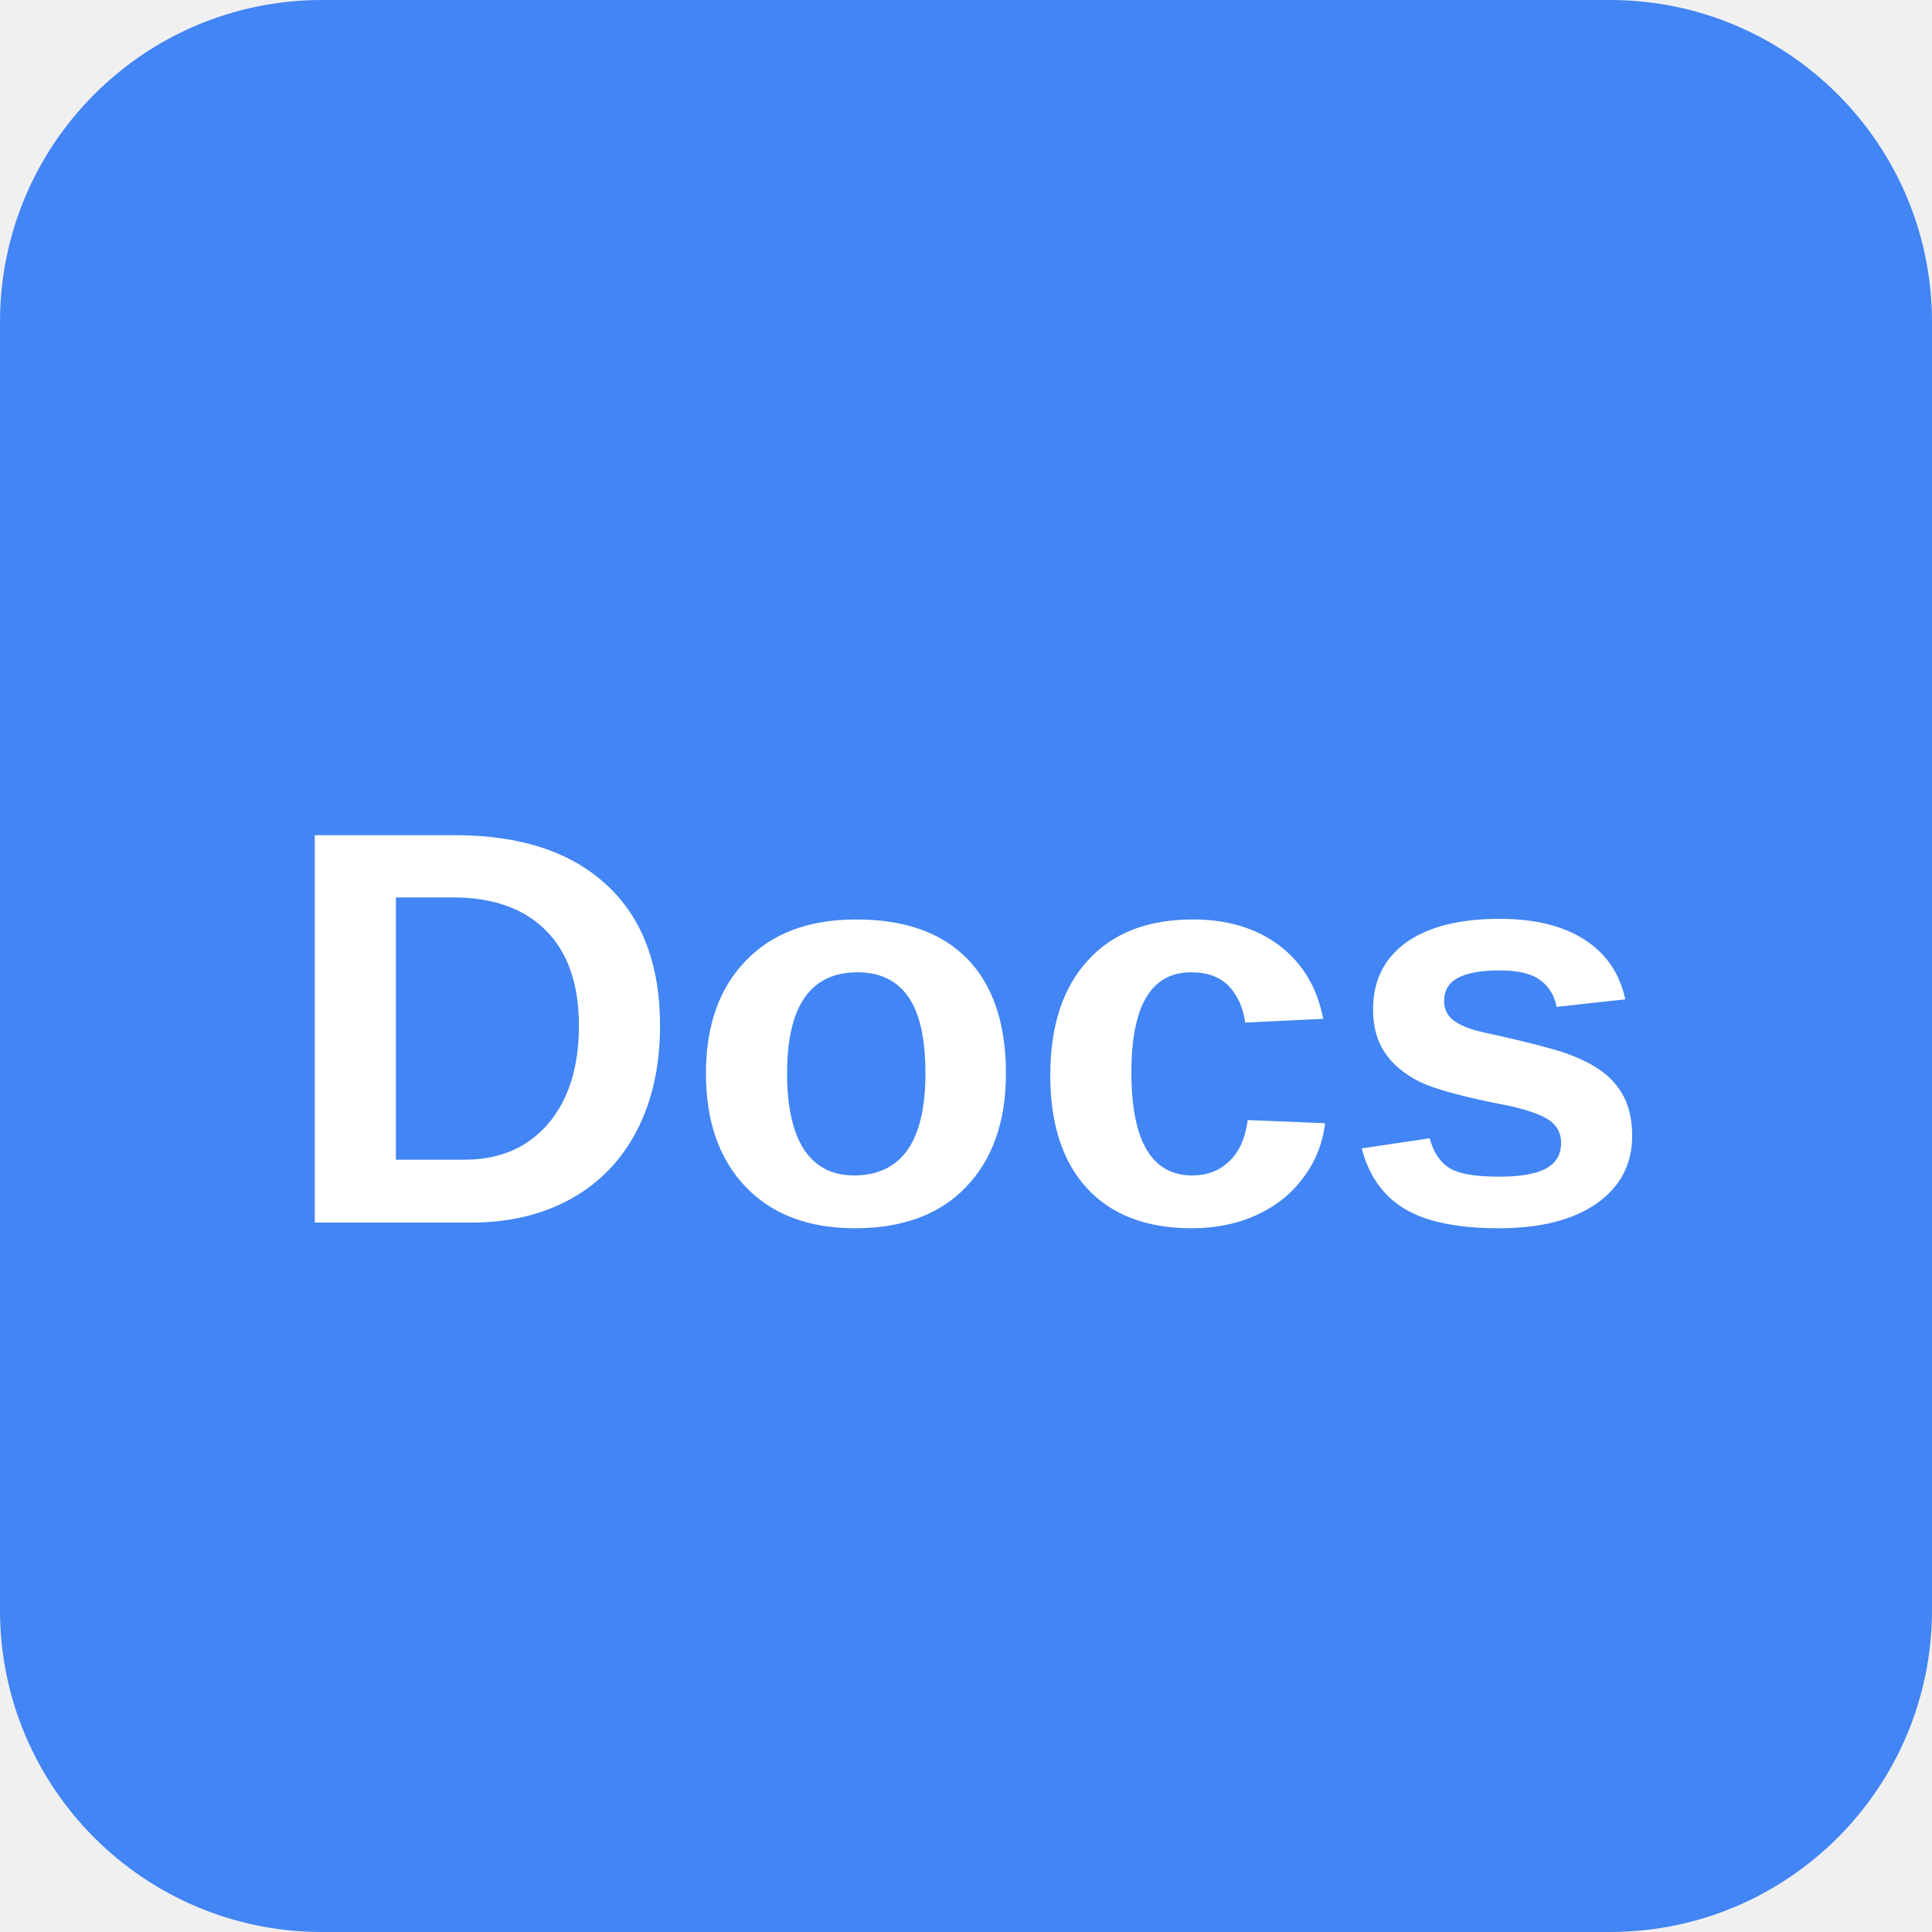
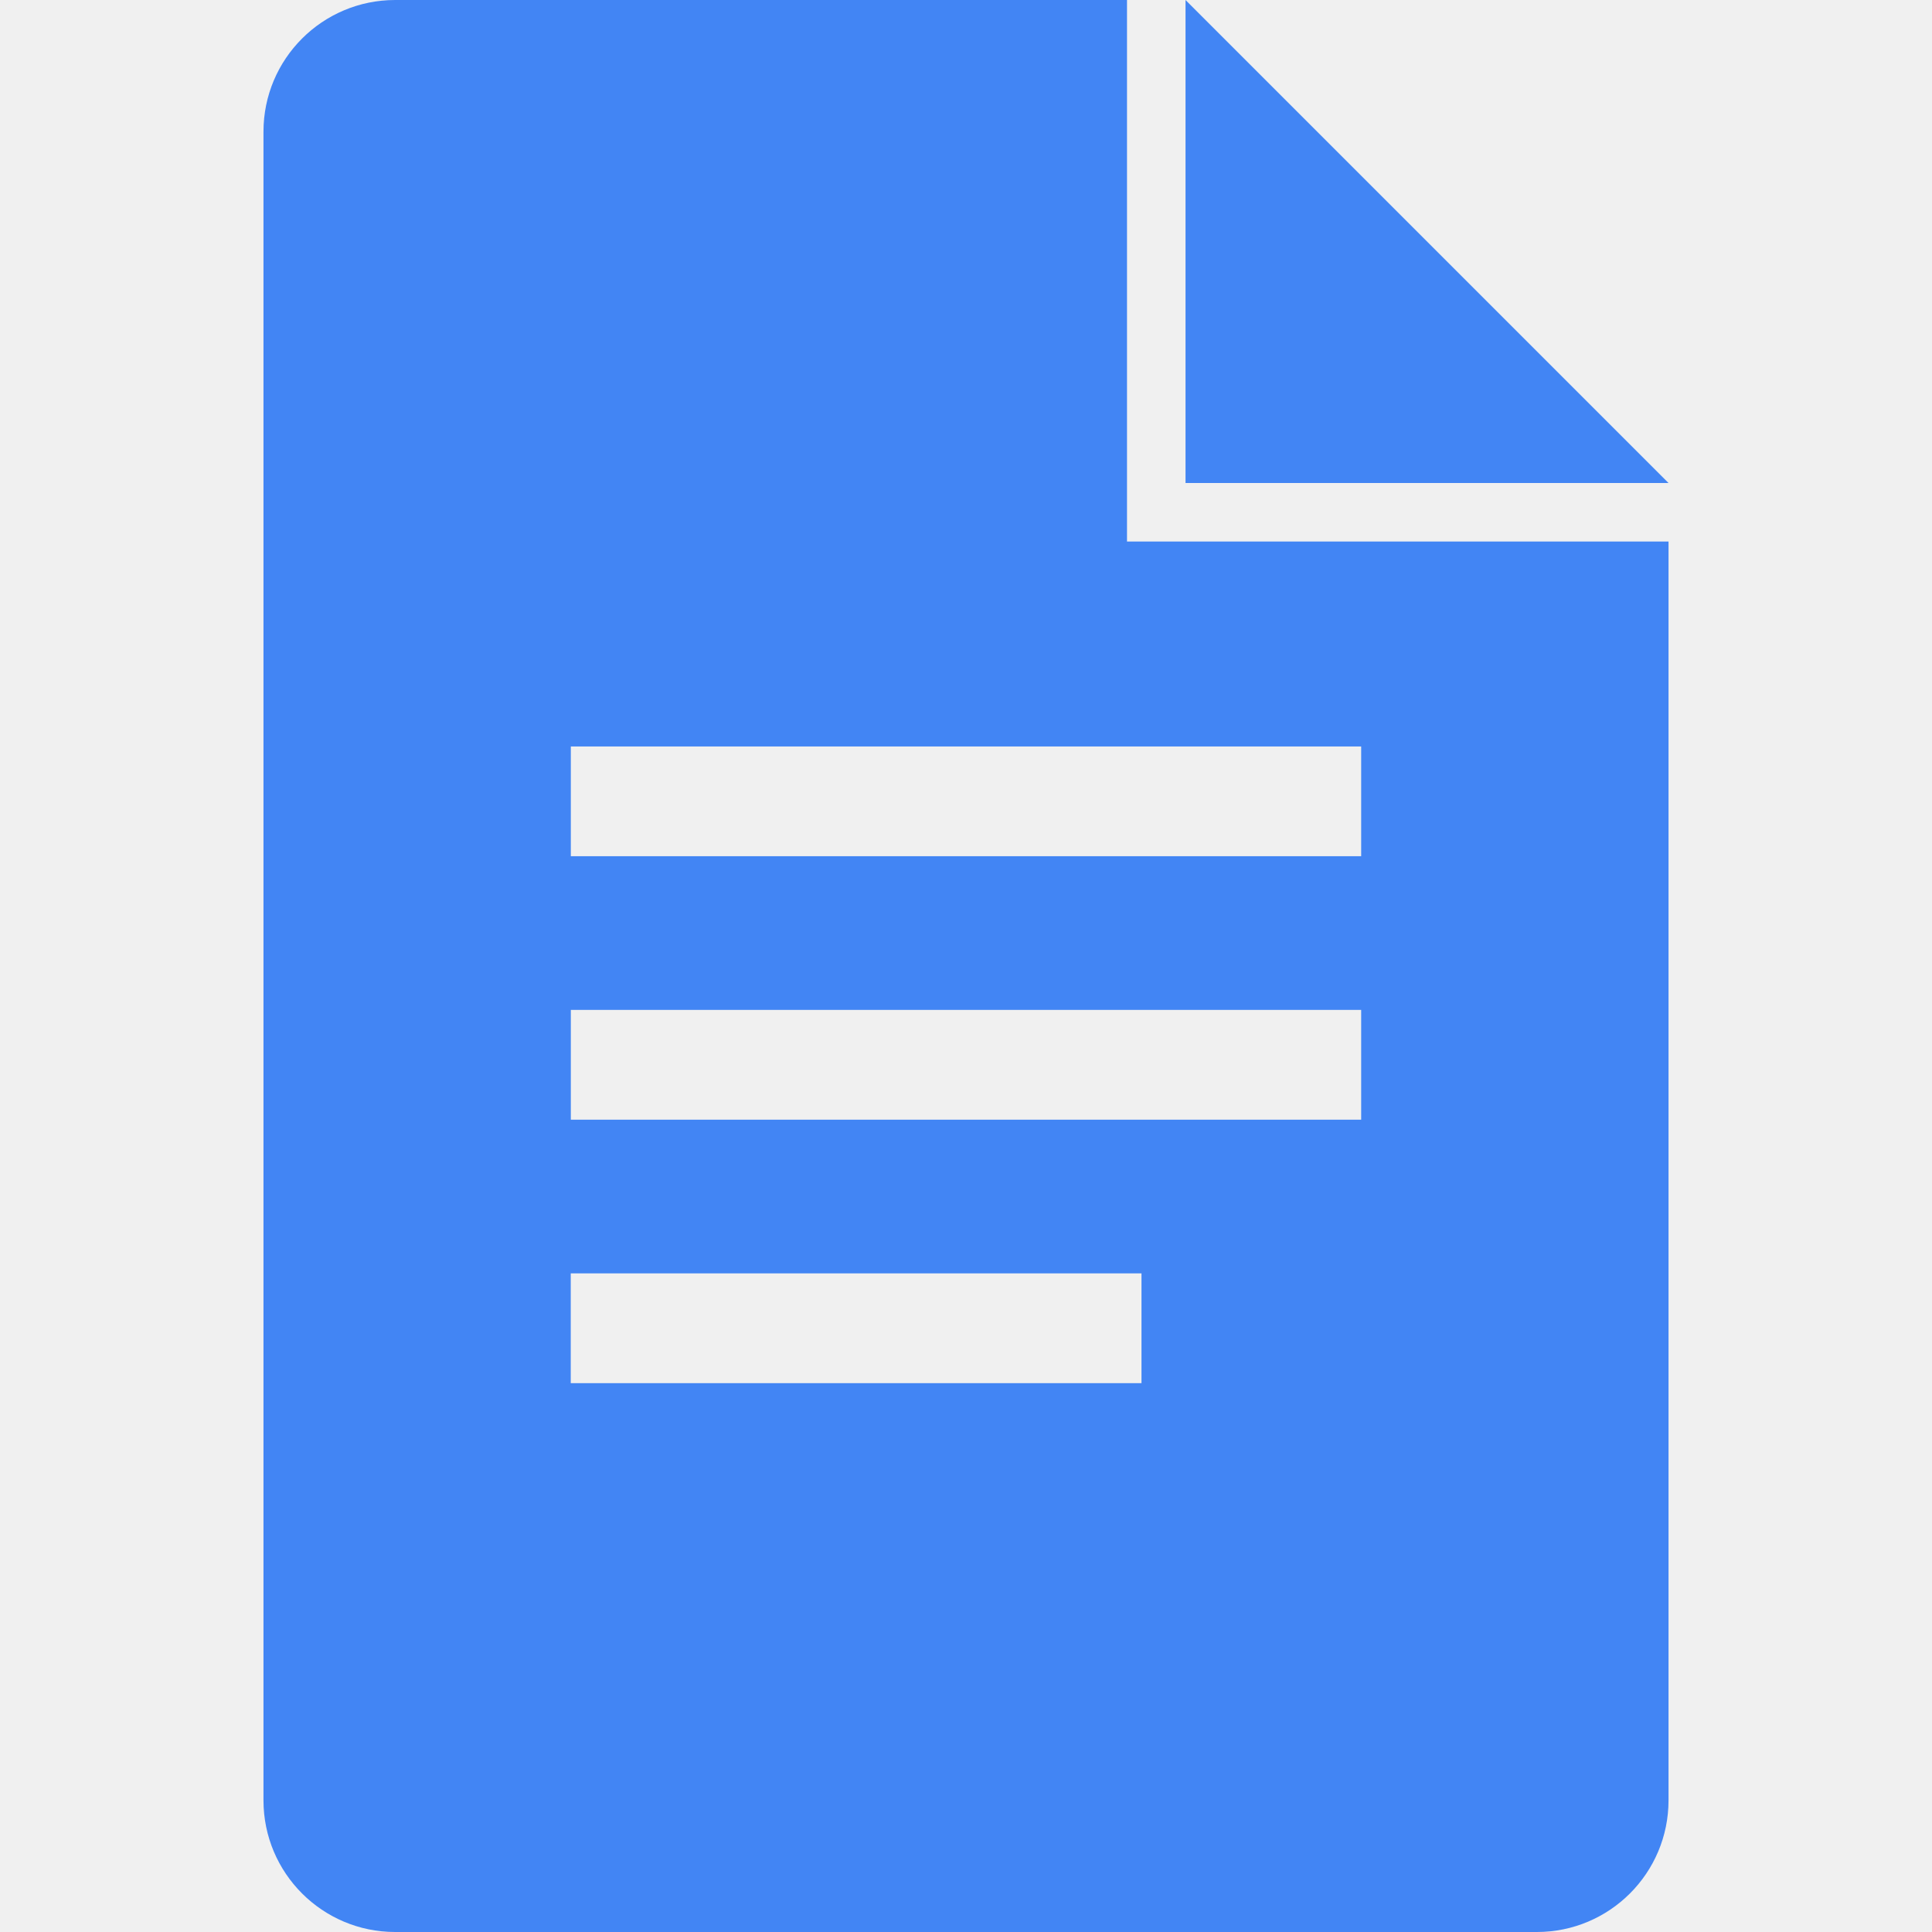
- <svg xmlns="http://www.w3.org/2000/svg" viewBox="0 0 48 48" fill="none">
-   <rect width="48" height="48" rx="8" fill="#4285F4" />
-   <text x="50%" y="55%" dominant-baseline="middle" text-anchor="middle" fill="white" font-size="14" font-weight="700" font-family="Arial,sans-serif">Docs</text>
+ <svg xmlns="http://www.w3.org/2000/svg" width="1em" height="1em" viewBox="0 0 24 24">
+   <path fill="#4285F4" d="M14.727 6.727H14V0H4.91c-.905 0-1.637.732-1.637 1.636v20.728c0 .904.732 1.636 1.636 1.636h14.182c.904 0 1.636-.732 1.636-1.636V6.727zm-.545 10.455H7.09v-1.364h7.09v1.364zm2.727-3.273H7.091v-1.364h9.818zm0-3.273H7.091V9.273h9.818zM14.727 6h6l-6-6z" />
</svg>
